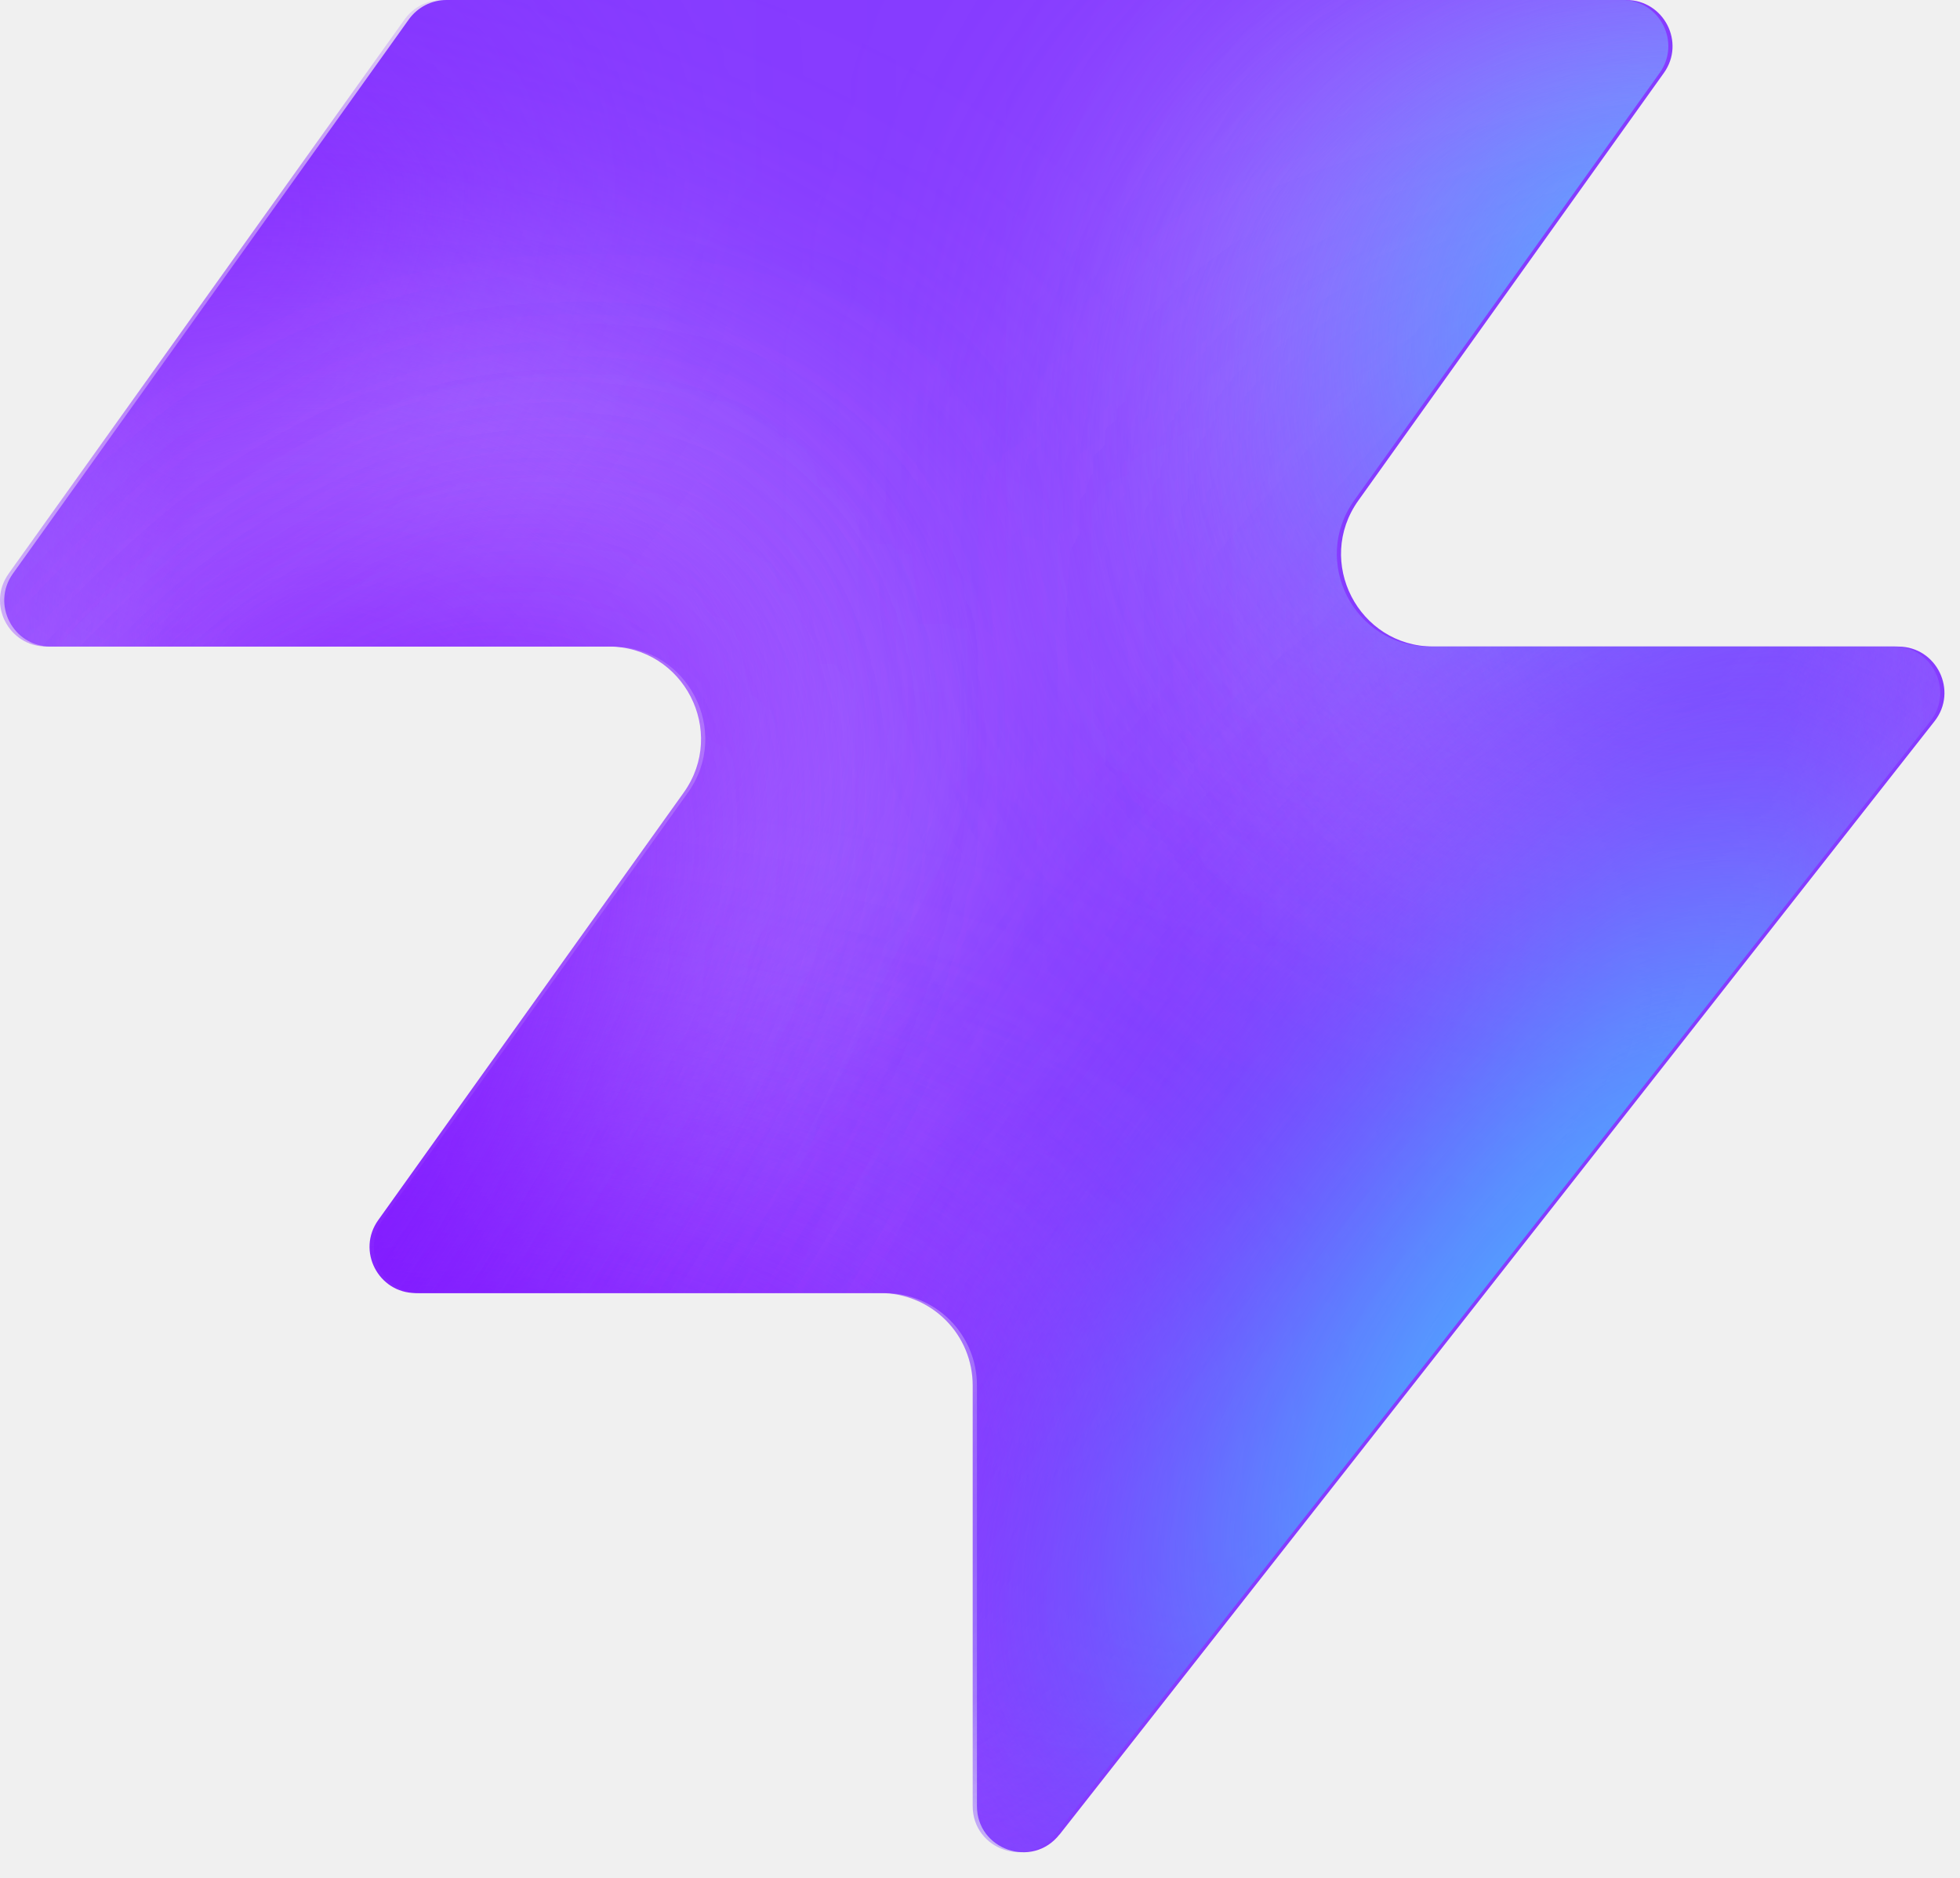
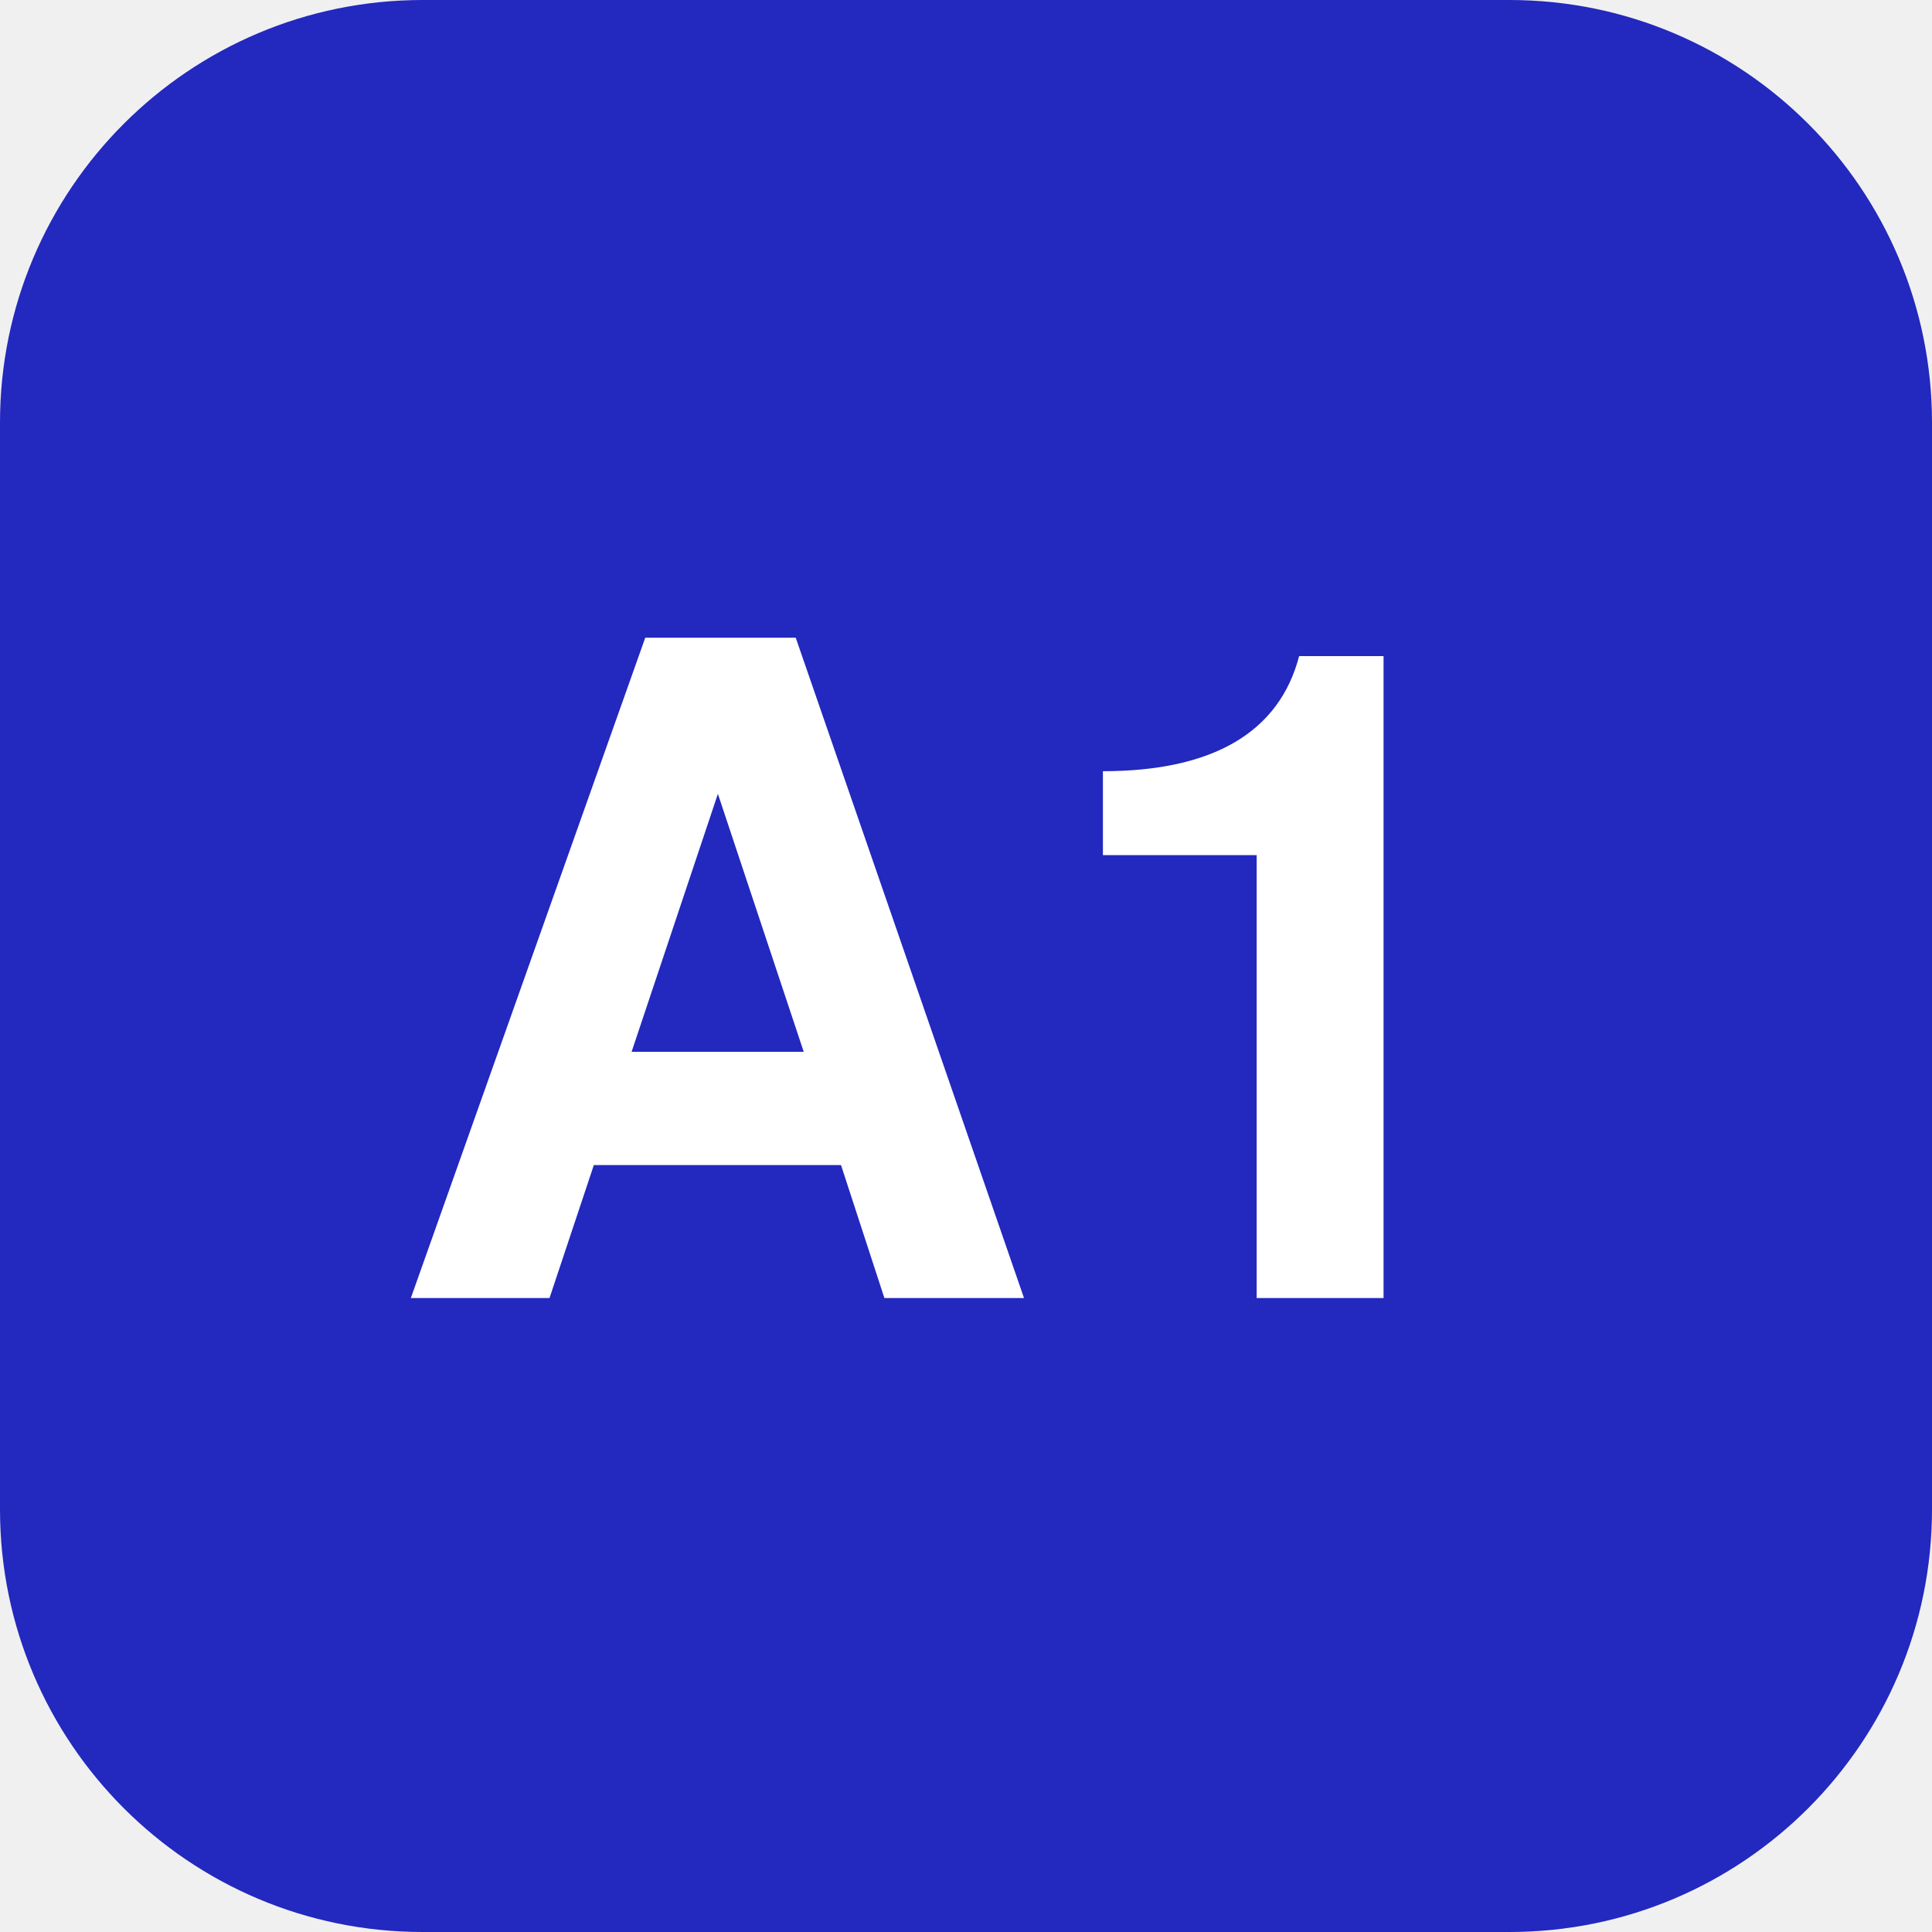
- <svg xmlns="http://www.w3.org/2000/svg" width="48" height="46" fill="none" viewBox="0 0 48 46">
-   <path fill="#863bff" d="M25.946 44.938c-.664.845-2.021.375-2.021-.698V33.937a2.26 2.26 0 0 0-2.262-2.262H10.287c-.92 0-1.456-1.04-.92-1.788l7.48-10.471c1.07-1.497 0-3.578-1.842-3.578H1.237c-.92 0-1.456-1.04-.92-1.788L10.013.474c.214-.297.556-.474.92-.474h28.894c.92 0 1.456 1.04.92 1.788l-7.48 10.471c-1.07 1.498 0 3.579 1.842 3.579h11.377c.943 0 1.473 1.088.89 1.83L25.947 44.94z" style="fill:#863bff;fill:color(display-p3 .525 .23 1);fill-opacity:1" />
-   <mask id="a" width="48" height="46" x="0" y="0" maskUnits="userSpaceOnUse" style="mask-type:alpha">
-     <path fill="#000" d="M25.842 44.938c-.664.844-2.021.375-2.021-.698V33.937a2.26 2.26 0 0 0-2.262-2.262H10.183c-.92 0-1.456-1.04-.92-1.788l7.48-10.471c1.07-1.498 0-3.579-1.842-3.579H1.133c-.92 0-1.456-1.04-.92-1.787L9.91.473c.214-.297.556-.474.92-.474h28.894c.92 0 1.456 1.04.92 1.788l-7.48 10.471c-1.07 1.498 0 3.578 1.842 3.578h11.377c.943 0 1.473 1.088.89 1.832L25.843 44.94z" style="fill:#000;fill-opacity:1" />
-   </mask>
-   <g mask="url(#a)">
-     <g filter="url(#b)">
-       <ellipse cx="5.508" cy="14.704" fill="#ede6ff" rx="5.508" ry="14.704" style="fill:#ede6ff;fill:color(display-p3 .927 .903 1);fill-opacity:1" transform="matrix(.00324 1 1 -.00324 -4.47 31.516)" />
-     </g>
-     <g filter="url(#c)">
-       <ellipse cx="10.399" cy="29.851" fill="#ede6ff" rx="10.399" ry="29.851" style="fill:#ede6ff;fill:color(display-p3 .927 .903 1);fill-opacity:1" transform="matrix(.00324 1 1 -.00324 -39.328 7.883)" />
-     </g>
-     <g filter="url(#d)">
-       <ellipse cx="5.508" cy="30.487" fill="#7e14ff" rx="5.508" ry="30.487" style="fill:#7e14ff;fill:color(display-p3 .492 .077 1);fill-opacity:1" transform="rotate(89.814 -25.913 -14.639)scale(1 -1)" />
-     </g>
-     <g filter="url(#e)">
-       <ellipse cx="5.508" cy="30.599" fill="#7e14ff" rx="5.508" ry="30.599" style="fill:#7e14ff;fill:color(display-p3 .492 .077 1);fill-opacity:1" transform="rotate(89.814 -32.644 -3.334)scale(1 -1)" />
-     </g>
-     <g filter="url(#f)">
-       <ellipse cx="5.508" cy="30.599" fill="#7e14ff" rx="5.508" ry="30.599" style="fill:#7e14ff;fill:color(display-p3 .492 .077 1);fill-opacity:1" transform="matrix(.00324 1 1 -.00324 -34.34 30.47)" />
-     </g>
-     <g filter="url(#g)">
-       <ellipse cx="14.072" cy="22.078" fill="#ede6ff" rx="14.072" ry="22.078" style="fill:#ede6ff;fill:color(display-p3 .927 .903 1);fill-opacity:1" transform="rotate(93.35 24.506 48.493)scale(-1 1)" />
-     </g>
-     <g filter="url(#h)">
-       <ellipse cx="3.47" cy="21.501" fill="#7e14ff" rx="3.47" ry="21.501" style="fill:#7e14ff;fill:color(display-p3 .492 .077 1);fill-opacity:1" transform="rotate(89.009 28.708 47.59)scale(-1 1)" />
-     </g>
-     <g filter="url(#i)">
-       <ellipse cx="3.47" cy="21.501" fill="#7e14ff" rx="3.47" ry="21.501" style="fill:#7e14ff;fill:color(display-p3 .492 .077 1);fill-opacity:1" transform="rotate(89.009 28.708 47.59)scale(-1 1)" />
-     </g>
-     <g filter="url(#j)">
-       <ellipse cx=".387" cy="8.972" fill="#7e14ff" rx="4.407" ry="29.108" style="fill:#7e14ff;fill:color(display-p3 .492 .077 1);fill-opacity:1" transform="rotate(39.51 .387 8.972)" />
-     </g>
-     <g filter="url(#k)">
-       <ellipse cx="47.523" cy="-6.092" fill="#7e14ff" rx="4.407" ry="29.108" style="fill:#7e14ff;fill:color(display-p3 .492 .077 1);fill-opacity:1" transform="rotate(37.892 47.523 -6.092)" />
-     </g>
-     <g filter="url(#l)">
-       <ellipse cx="41.412" cy="6.333" fill="#47bfff" rx="5.971" ry="9.665" style="fill:#47bfff;fill:color(display-p3 .28 .748 1);fill-opacity:1" transform="rotate(37.892 41.412 6.333)" />
-     </g>
-     <g filter="url(#m)">
-       <ellipse cx="-1.879" cy="38.332" fill="#7e14ff" rx="4.407" ry="29.108" style="fill:#7e14ff;fill:color(display-p3 .492 .077 1);fill-opacity:1" transform="rotate(37.892 -1.88 38.332)" />
-     </g>
-     <g filter="url(#n)">
-       <ellipse cx="-1.879" cy="38.332" fill="#7e14ff" rx="4.407" ry="29.108" style="fill:#7e14ff;fill:color(display-p3 .492 .077 1);fill-opacity:1" transform="rotate(37.892 -1.88 38.332)" />
-     </g>
-     <g filter="url(#o)">
-       <ellipse cx="35.651" cy="29.907" fill="#7e14ff" rx="4.407" ry="29.108" style="fill:#7e14ff;fill:color(display-p3 .492 .077 1);fill-opacity:1" transform="rotate(37.892 35.651 29.907)" />
-     </g>
-     <g filter="url(#p)">
-       <ellipse cx="38.418" cy="32.4" fill="#47bfff" rx="5.971" ry="15.297" style="fill:#47bfff;fill:color(display-p3 .28 .748 1);fill-opacity:1" transform="rotate(37.892 38.418 32.4)" />
-     </g>
-   </g>
-   <defs>
-     <filter id="b" width="60.045" height="41.654" x="-19.77" y="16.149" color-interpolation-filters="sRGB" filterUnits="userSpaceOnUse">
-       <feFlood flood-opacity="0" result="BackgroundImageFix" />
-       <feBlend in="SourceGraphic" in2="BackgroundImageFix" result="shape" />
-       <feGaussianBlur result="effect1_foregroundBlur_2002_17158" stdDeviation="7.659" />
-     </filter>
-     <filter id="c" width="90.34" height="51.437" x="-54.613" y="-7.533" color-interpolation-filters="sRGB" filterUnits="userSpaceOnUse">
-       <feFlood flood-opacity="0" result="BackgroundImageFix" />
-       <feBlend in="SourceGraphic" in2="BackgroundImageFix" result="shape" />
-       <feGaussianBlur result="effect1_foregroundBlur_2002_17158" stdDeviation="7.659" />
-     </filter>
-     <filter id="d" width="79.355" height="29.4" x="-49.64" y="2.03" color-interpolation-filters="sRGB" filterUnits="userSpaceOnUse">
-       <feFlood flood-opacity="0" result="BackgroundImageFix" />
-       <feBlend in="SourceGraphic" in2="BackgroundImageFix" result="shape" />
-       <feGaussianBlur result="effect1_foregroundBlur_2002_17158" stdDeviation="4.596" />
-     </filter>
-     <filter id="e" width="79.579" height="29.4" x="-45.045" y="20.029" color-interpolation-filters="sRGB" filterUnits="userSpaceOnUse">
-       <feFlood flood-opacity="0" result="BackgroundImageFix" />
-       <feBlend in="SourceGraphic" in2="BackgroundImageFix" result="shape" />
-       <feGaussianBlur result="effect1_foregroundBlur_2002_17158" stdDeviation="4.596" />
-     </filter>
-     <filter id="f" width="79.579" height="29.4" x="-43.513" y="21.178" color-interpolation-filters="sRGB" filterUnits="userSpaceOnUse">
-       <feFlood flood-opacity="0" result="BackgroundImageFix" />
-       <feBlend in="SourceGraphic" in2="BackgroundImageFix" result="shape" />
-       <feGaussianBlur result="effect1_foregroundBlur_2002_17158" stdDeviation="4.596" />
-     </filter>
-     <filter id="g" width="74.749" height="58.852" x="15.756" y="-17.901" color-interpolation-filters="sRGB" filterUnits="userSpaceOnUse">
-       <feFlood flood-opacity="0" result="BackgroundImageFix" />
-       <feBlend in="SourceGraphic" in2="BackgroundImageFix" result="shape" />
-       <feGaussianBlur result="effect1_foregroundBlur_2002_17158" stdDeviation="7.659" />
-     </filter>
-     <filter id="h" width="61.377" height="25.362" x="23.548" y="2.284" color-interpolation-filters="sRGB" filterUnits="userSpaceOnUse">
-       <feFlood flood-opacity="0" result="BackgroundImageFix" />
-       <feBlend in="SourceGraphic" in2="BackgroundImageFix" result="shape" />
-       <feGaussianBlur result="effect1_foregroundBlur_2002_17158" stdDeviation="4.596" />
-     </filter>
-     <filter id="i" width="61.377" height="25.362" x="23.548" y="2.284" color-interpolation-filters="sRGB" filterUnits="userSpaceOnUse">
-       <feFlood flood-opacity="0" result="BackgroundImageFix" />
-       <feBlend in="SourceGraphic" in2="BackgroundImageFix" result="shape" />
-       <feGaussianBlur result="effect1_foregroundBlur_2002_17158" stdDeviation="4.596" />
-     </filter>
-     <filter id="j" width="56.045" height="63.649" x="-27.636" y="-22.853" color-interpolation-filters="sRGB" filterUnits="userSpaceOnUse">
-       <feFlood flood-opacity="0" result="BackgroundImageFix" />
-       <feBlend in="SourceGraphic" in2="BackgroundImageFix" result="shape" />
-       <feGaussianBlur result="effect1_foregroundBlur_2002_17158" stdDeviation="4.596" />
-     </filter>
-     <filter id="k" width="54.814" height="64.646" x="20.116" y="-38.415" color-interpolation-filters="sRGB" filterUnits="userSpaceOnUse">
-       <feFlood flood-opacity="0" result="BackgroundImageFix" />
-       <feBlend in="SourceGraphic" in2="BackgroundImageFix" result="shape" />
-       <feGaussianBlur result="effect1_foregroundBlur_2002_17158" stdDeviation="4.596" />
-     </filter>
-     <filter id="l" width="33.541" height="35.313" x="24.641" y="-11.323" color-interpolation-filters="sRGB" filterUnits="userSpaceOnUse">
-       <feFlood flood-opacity="0" result="BackgroundImageFix" />
-       <feBlend in="SourceGraphic" in2="BackgroundImageFix" result="shape" />
-       <feGaussianBlur result="effect1_foregroundBlur_2002_17158" stdDeviation="4.596" />
-     </filter>
-     <filter id="m" width="54.814" height="64.646" x="-29.286" y="6.009" color-interpolation-filters="sRGB" filterUnits="userSpaceOnUse">
-       <feFlood flood-opacity="0" result="BackgroundImageFix" />
-       <feBlend in="SourceGraphic" in2="BackgroundImageFix" result="shape" />
-       <feGaussianBlur result="effect1_foregroundBlur_2002_17158" stdDeviation="4.596" />
-     </filter>
-     <filter id="n" width="54.814" height="64.646" x="-29.286" y="6.009" color-interpolation-filters="sRGB" filterUnits="userSpaceOnUse">
-       <feFlood flood-opacity="0" result="BackgroundImageFix" />
-       <feBlend in="SourceGraphic" in2="BackgroundImageFix" result="shape" />
-       <feGaussianBlur result="effect1_foregroundBlur_2002_17158" stdDeviation="4.596" />
-     </filter>
-     <filter id="o" width="54.814" height="64.646" x="8.244" y="-2.416" color-interpolation-filters="sRGB" filterUnits="userSpaceOnUse">
-       <feFlood flood-opacity="0" result="BackgroundImageFix" />
-       <feBlend in="SourceGraphic" in2="BackgroundImageFix" result="shape" />
-       <feGaussianBlur result="effect1_foregroundBlur_2002_17158" stdDeviation="4.596" />
-     </filter>
-     <filter id="p" width="39.409" height="43.623" x="18.713" y="10.588" color-interpolation-filters="sRGB" filterUnits="userSpaceOnUse">
-       <feFlood flood-opacity="0" result="BackgroundImageFix" />
-       <feBlend in="SourceGraphic" in2="BackgroundImageFix" result="shape" />
-       <feGaussianBlur result="effect1_foregroundBlur_2002_17158" stdDeviation="4.596" />
-     </filter>
-   </defs>
+ <svg xmlns="http://www.w3.org/2000/svg" viewBox="0 0 64 64">
+   <rect width="64" height="64" rx="14" fill="#2328be" />
+   <text x="32" y="43" text-anchor="middle" font-family="Poppins, Helvetica, Arial, sans-serif" font-size="30" font-weight="700" fill="#ffffff">A1</text>
</svg>
